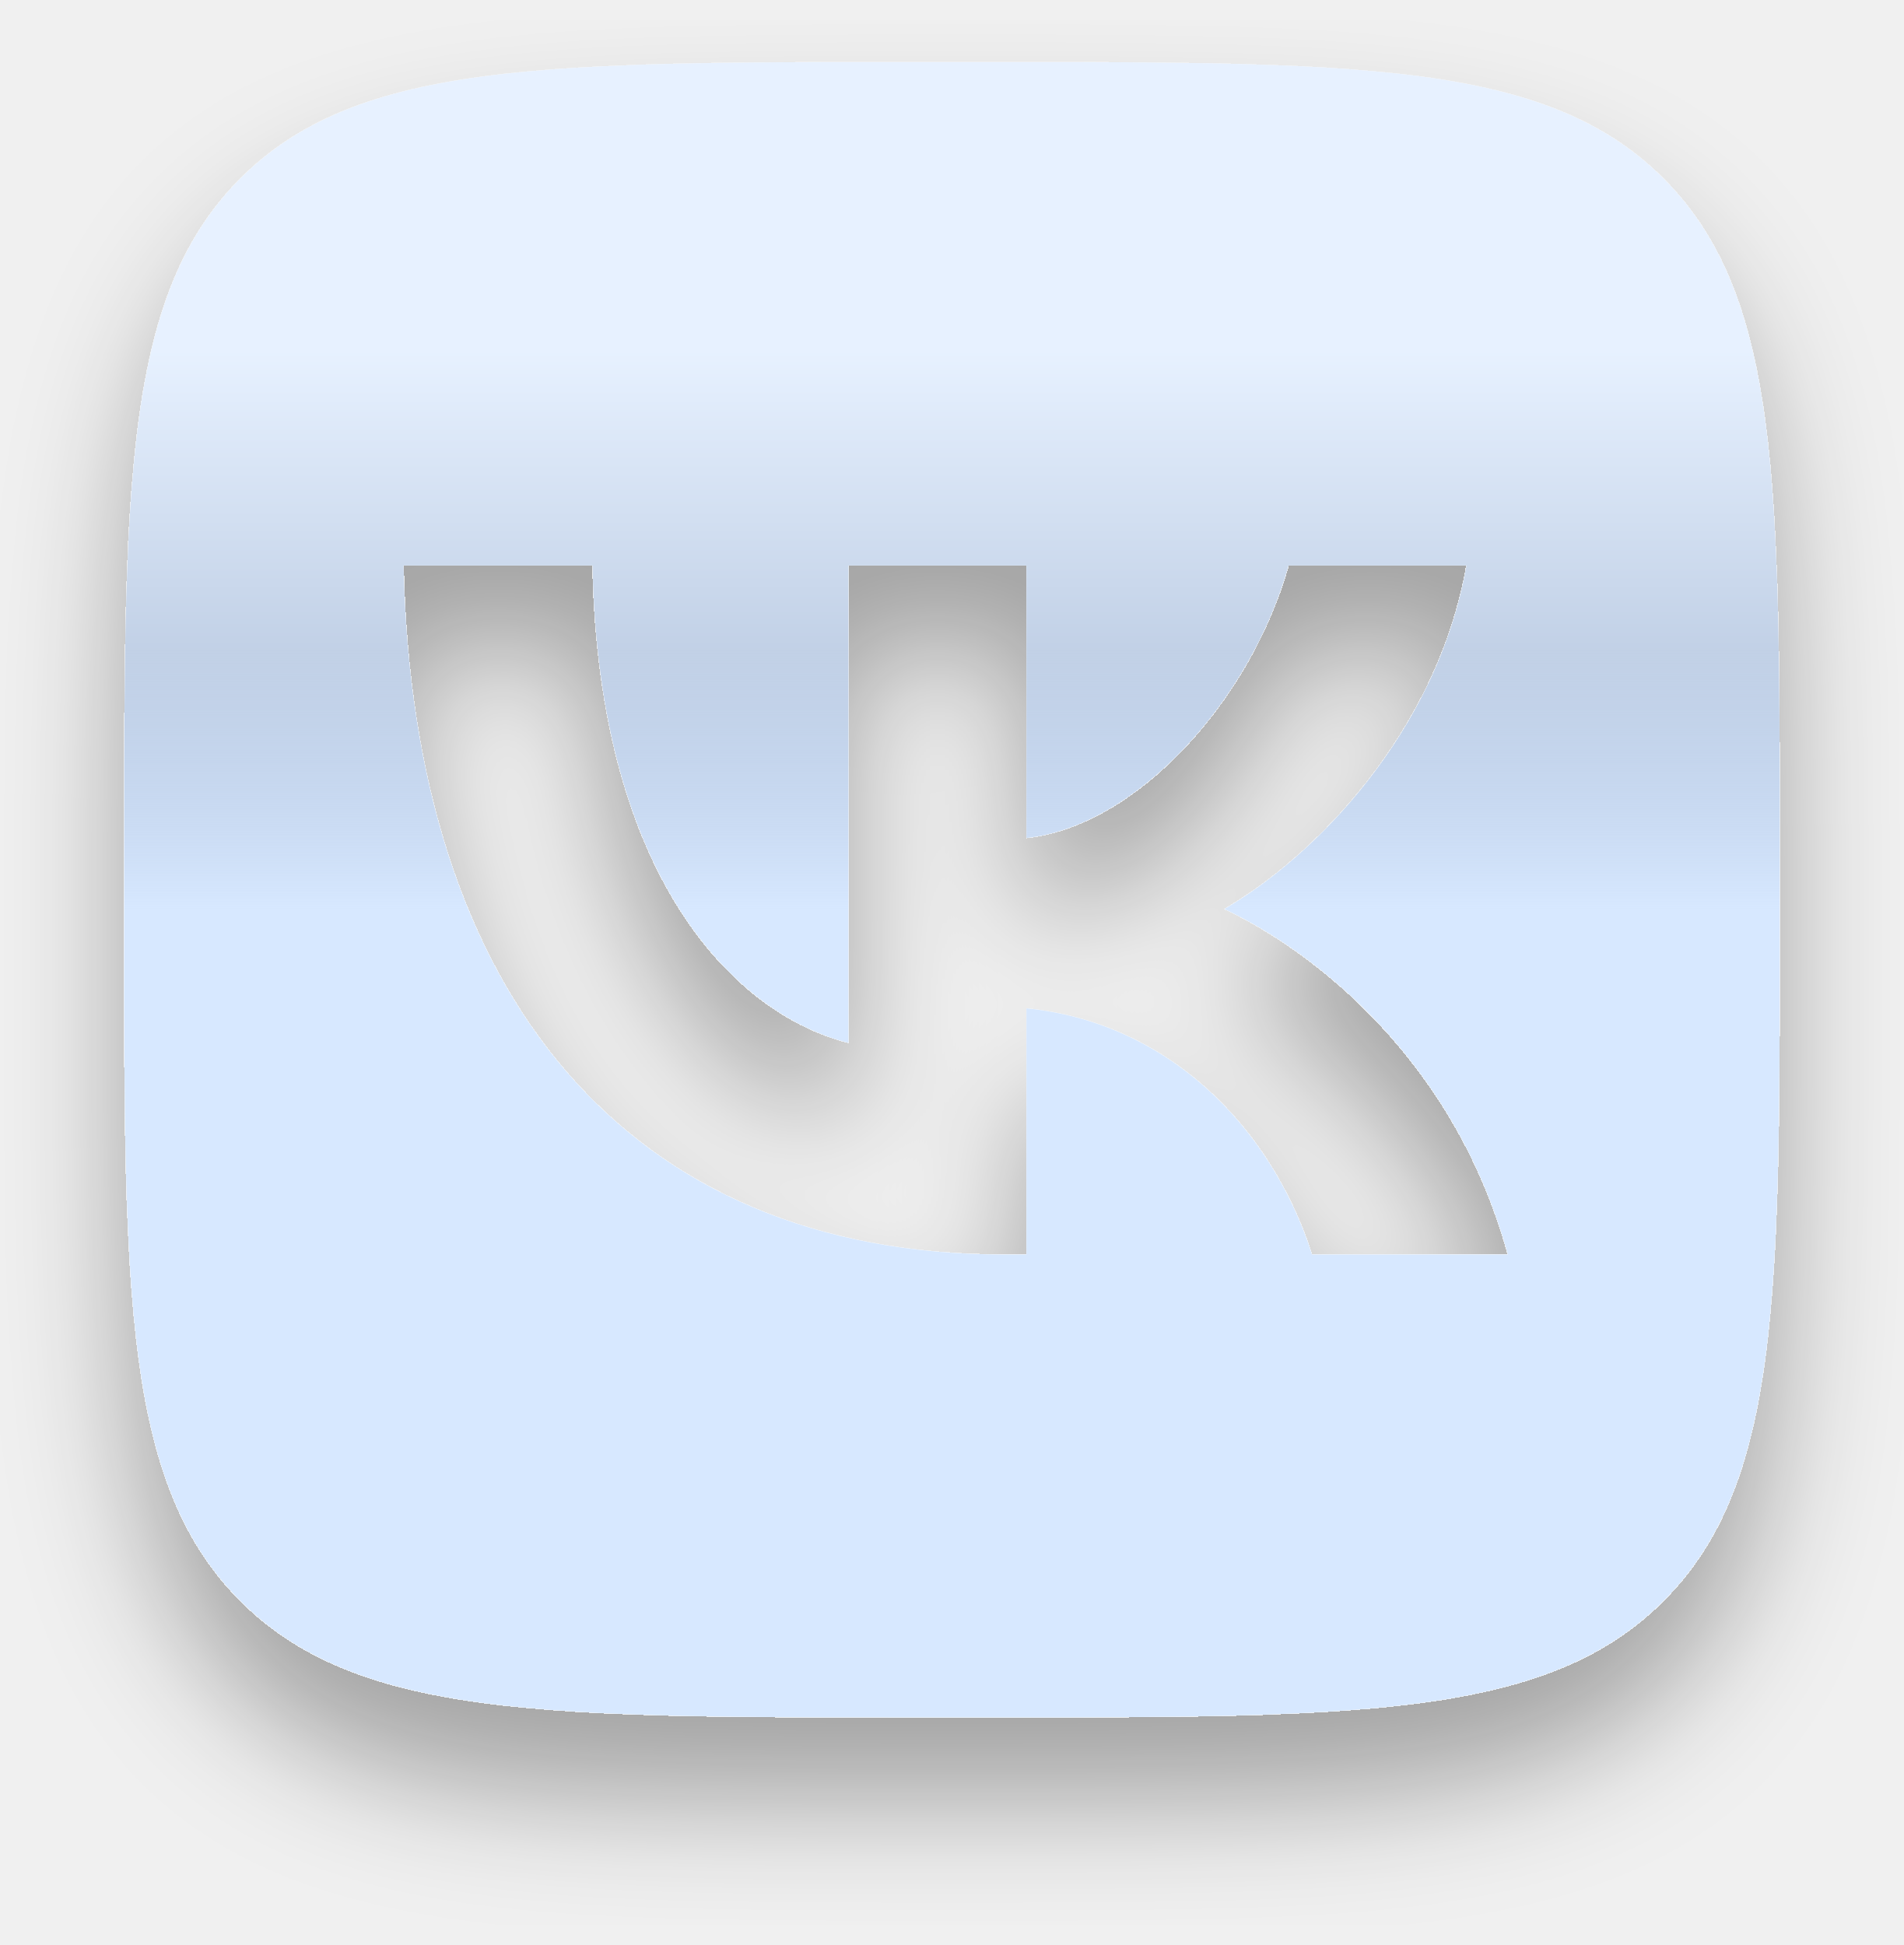
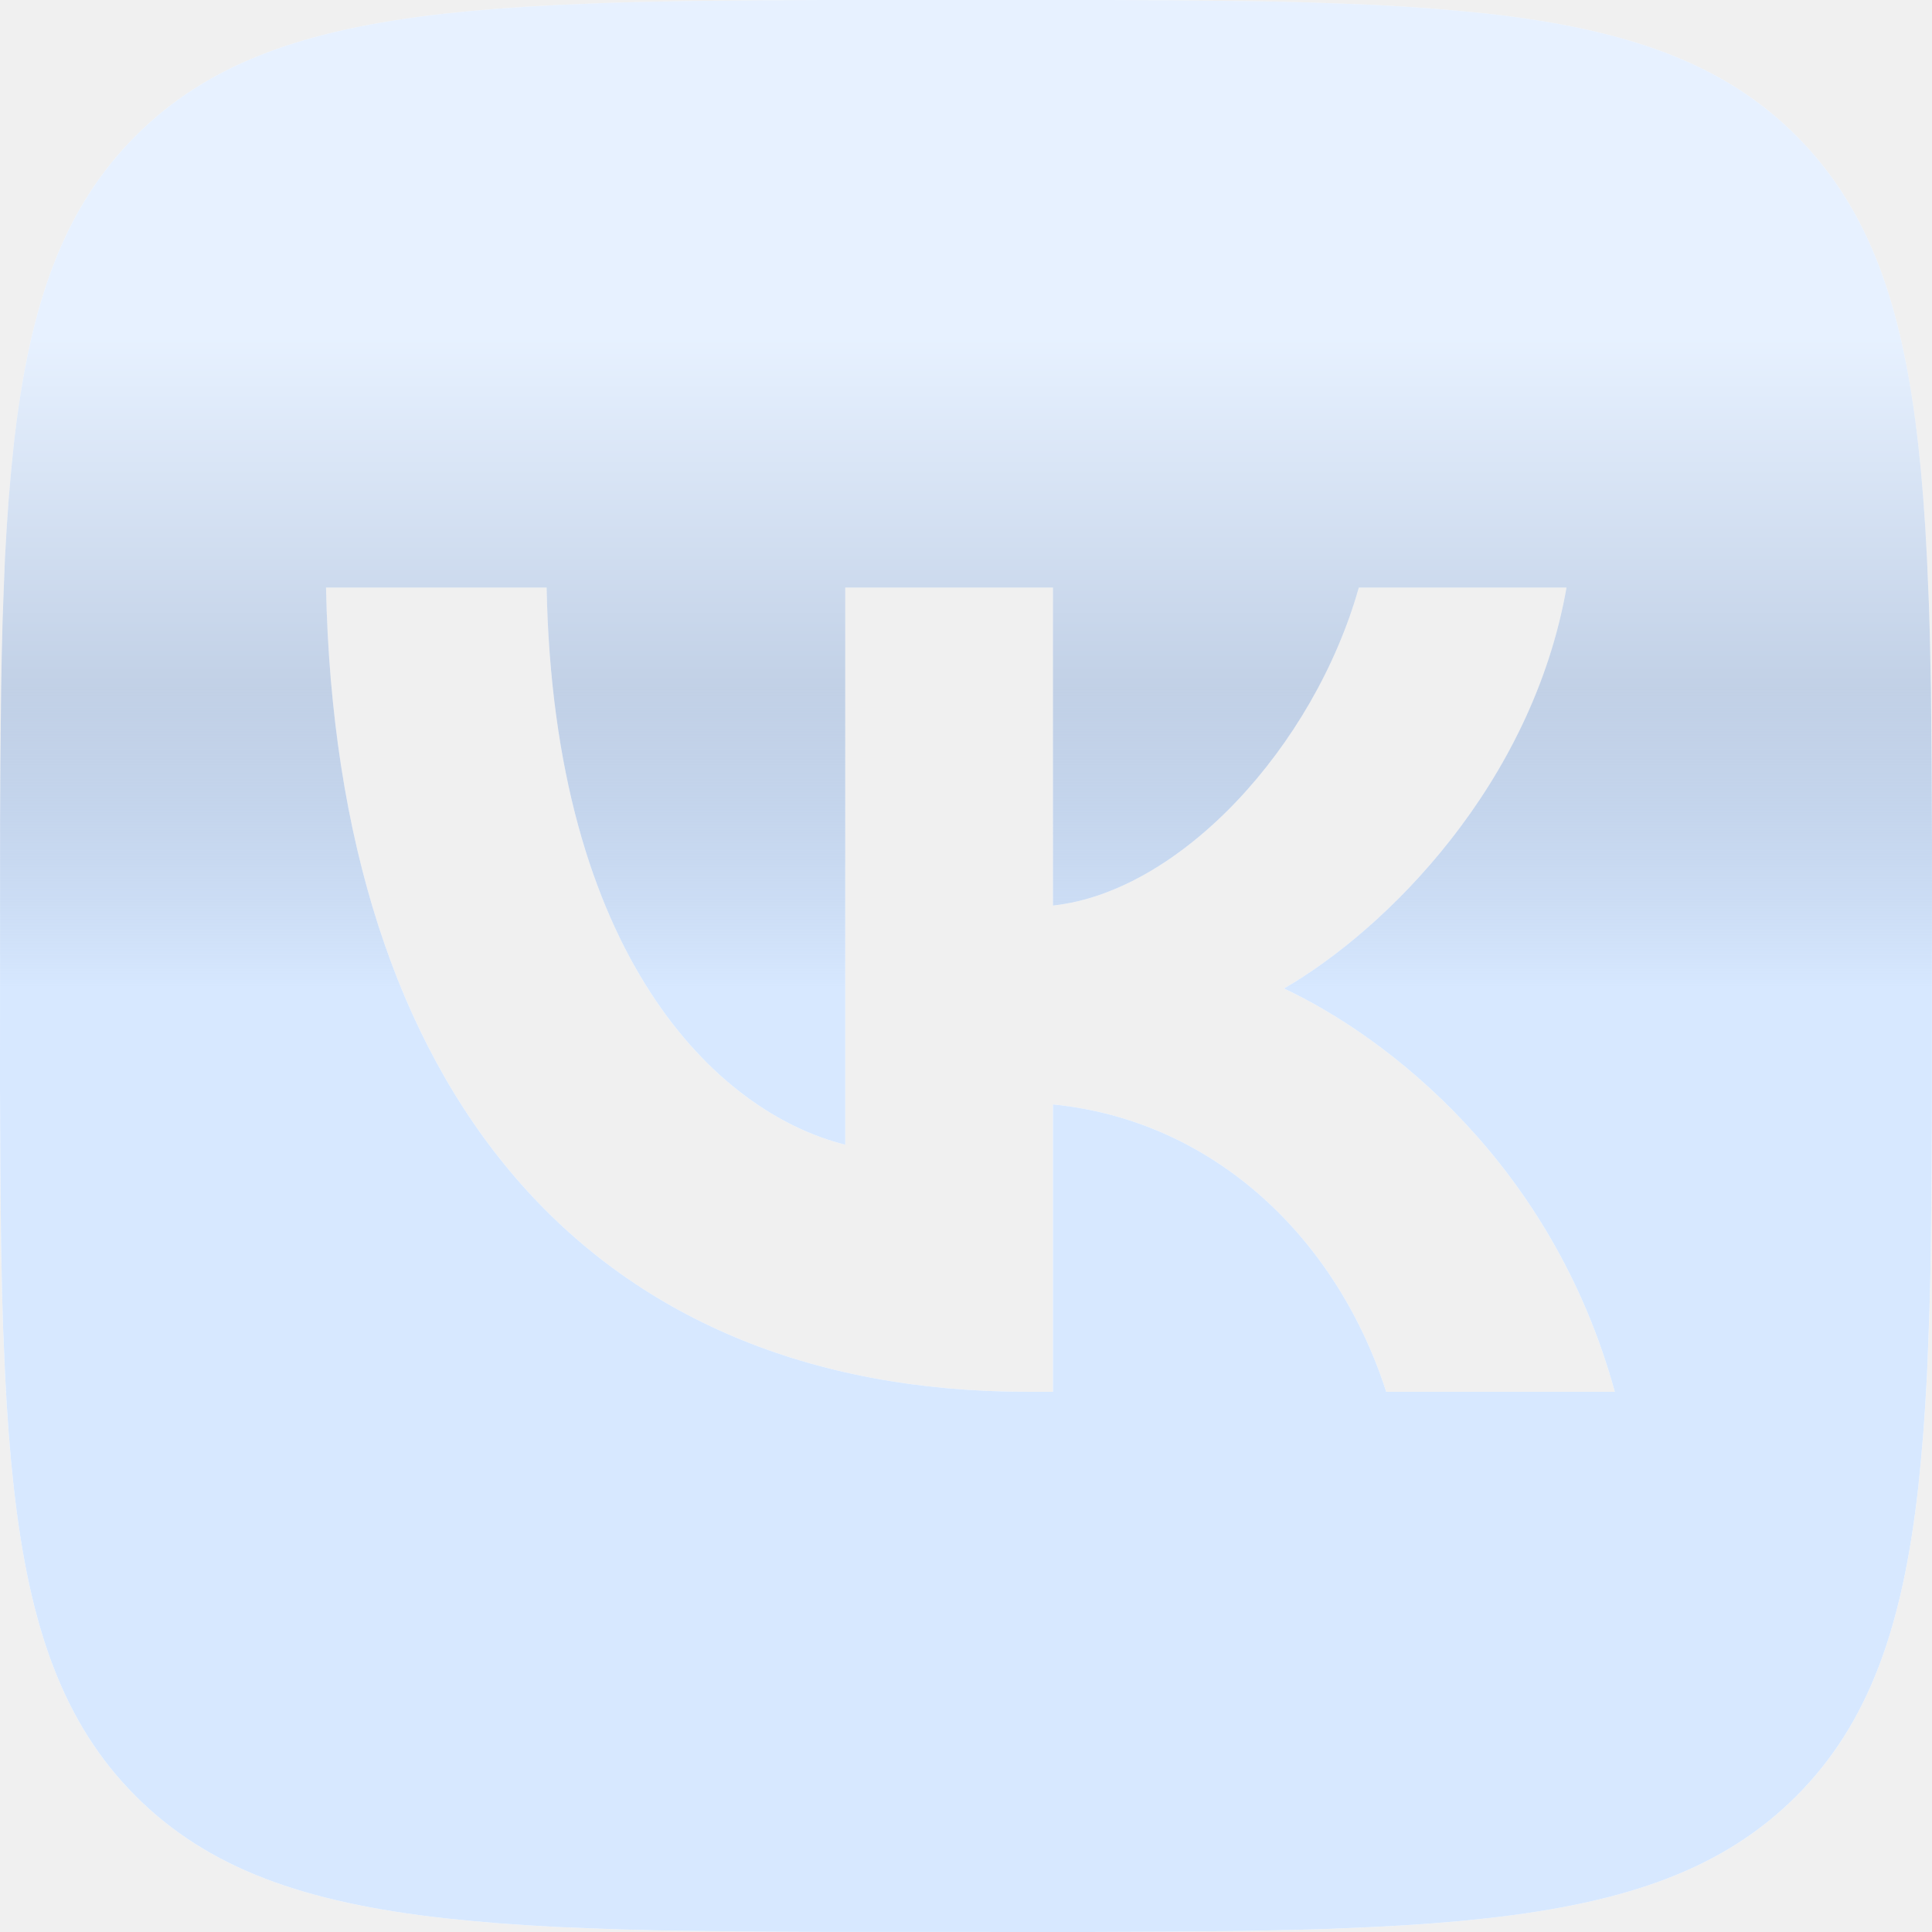
- <svg xmlns="http://www.w3.org/2000/svg" width="46" height="47" viewBox="0 0 46 47" fill="none">
-   <g filter="url(#filter0_d_725_8939)">
-     <path d="M18.815 1.505L20.03 1.5H25.97L27.187 1.505L28.71 1.522L29.432 1.533L30.128 1.552L30.8 1.575L31.447 1.602L32.07 1.637L32.67 1.678L33.245 1.728L33.8 1.783C36.7 2.11 38.688 2.81 40.188 4.31C41.688 5.81 42.388 7.797 42.715 10.699L42.772 11.254L42.82 11.83L42.862 12.431L42.895 13.052L42.937 14.032L42.957 14.716L42.978 15.789L42.993 17.314L43 18.947L42.998 24.469L42.993 25.686L42.977 27.209L42.965 27.931L42.947 28.628L42.923 29.299L42.897 29.946L42.862 30.57L42.82 31.17L42.77 31.745L42.715 32.3C42.388 35.2 41.688 37.188 40.188 38.688C38.688 40.188 36.702 40.888 33.8 41.215L33.245 41.272L32.668 41.32L32.068 41.362L31.447 41.395L30.467 41.437L29.783 41.457L28.71 41.478L27.185 41.493L25.552 41.5L20.03 41.498L18.813 41.493L17.29 41.477L16.568 41.465L15.872 41.447L15.2 41.423L14.553 41.397L13.93 41.362L13.33 41.32L12.755 41.27L12.2 41.215C9.3 40.888 7.312 40.188 5.812 38.688C4.312 37.188 3.612 35.201 3.285 32.3L3.228 31.745L3.18 31.168L3.138 30.568L3.105 29.946L3.063 28.966L3.043 28.283L3.022 27.209L3.007 25.684L3 24.051L3.002 18.529L3.007 17.312L3.023 15.789L3.035 15.067L3.053 14.37L3.077 13.699L3.103 13.052L3.138 12.429L3.18 11.829L3.23 11.254L3.285 10.699C3.612 7.799 4.312 5.81 5.812 4.31C7.312 2.81 9.298 2.11 12.2 1.783L12.755 1.727L13.332 1.678L13.932 1.637L14.553 1.603L15.533 1.562L16.217 1.542L17.29 1.52L18.815 1.505ZM14.317 13.665H9.75C9.967 24.066 15.167 30.316 24.283 30.316H24.8V24.366C28.15 24.699 30.683 27.149 31.7 30.316H36.433C35.133 25.583 31.717 22.966 29.583 21.966C31.717 20.733 34.717 17.732 35.433 13.665H31.133C30.2 16.966 27.433 19.966 24.8 20.249V13.665H20.5V25.199C17.833 24.533 14.467 21.299 14.317 13.665Z" fill="white" />
-     <path d="M18.815 1.505L20.03 1.5H25.97L27.187 1.505L28.71 1.522L29.432 1.533L30.128 1.552L30.8 1.575L31.447 1.602L32.07 1.637L32.67 1.678L33.245 1.728L33.8 1.783C36.7 2.11 38.688 2.81 40.188 4.31C41.688 5.81 42.388 7.797 42.715 10.699L42.772 11.254L42.82 11.83L42.862 12.431L42.895 13.052L42.937 14.032L42.957 14.716L42.978 15.789L42.993 17.314L43 18.947L42.998 24.469L42.993 25.686L42.977 27.209L42.965 27.931L42.947 28.628L42.923 29.299L42.897 29.946L42.862 30.57L42.82 31.17L42.77 31.745L42.715 32.3C42.388 35.2 41.688 37.188 40.188 38.688C38.688 40.188 36.702 40.888 33.8 41.215L33.245 41.272L32.668 41.32L32.068 41.362L31.447 41.395L30.467 41.437L29.783 41.457L28.71 41.478L27.185 41.493L25.552 41.5L20.03 41.498L18.813 41.493L17.29 41.477L16.568 41.465L15.872 41.447L15.2 41.423L14.553 41.397L13.93 41.362L13.33 41.32L12.755 41.27L12.2 41.215C9.3 40.888 7.312 40.188 5.812 38.688C4.312 37.188 3.612 35.201 3.285 32.3L3.228 31.745L3.18 31.168L3.138 30.568L3.105 29.946L3.063 28.966L3.043 28.283L3.022 27.209L3.007 25.684L3 24.051L3.002 18.529L3.007 17.312L3.023 15.789L3.035 15.067L3.053 14.37L3.077 13.699L3.103 13.052L3.138 12.429L3.18 11.829L3.23 11.254L3.285 10.699C3.612 7.799 4.312 5.81 5.812 4.31C7.312 2.81 9.298 2.11 12.2 1.783L12.755 1.727L13.332 1.678L13.932 1.637L14.553 1.603L15.533 1.562L16.217 1.542L17.29 1.52L18.815 1.505ZM14.317 13.665H9.75C9.967 24.066 15.167 30.316 24.283 30.316H24.8V24.366C28.15 24.699 30.683 27.149 31.7 30.316H36.433C35.133 25.583 31.717 22.966 29.583 21.966C31.717 20.733 34.717 17.732 35.433 13.665H31.133C30.2 16.966 27.433 19.966 24.8 20.249V13.665H20.5V25.199C17.833 24.533 14.467 21.299 14.317 13.665Z" fill="url(#paint0_linear_725_8939)" />
-   </g>
+ <svg xmlns="http://www.w3.org/2000/svg" width="28" height="28" viewBox="0 0 28 28" fill="none">
+   <path d="M11.07 0.004L11.921 0H16.079L16.931 0.004L17.997 0.015L18.502 0.023L18.99 0.036L19.46 0.053L19.913 0.071L20.349 0.096L20.769 0.125L21.172 0.16L21.56 0.198C23.59 0.427 24.982 0.917 26.032 1.967C27.082 3.017 27.572 4.408 27.8 6.439L27.84 6.828L27.874 7.231L27.903 7.651L27.927 8.086L27.956 8.773L27.97 9.251L27.985 10.002L27.995 11.07L28 12.213L27.999 16.078L27.995 16.93L27.984 17.997L27.976 18.502L27.963 18.989L27.946 19.46L27.928 19.912L27.903 20.349L27.874 20.769L27.839 21.171L27.8 21.56C27.572 23.59 27.082 24.982 26.032 26.032C24.982 27.082 23.591 27.572 21.56 27.8L21.172 27.84L20.768 27.874L20.348 27.903L19.913 27.927L19.227 27.956L18.748 27.97L17.997 27.985L16.93 27.995L15.786 28L11.921 27.999L11.069 27.995L10.003 27.984L9.498 27.976L9.01 27.963L8.54 27.946L8.087 27.928L7.651 27.903L7.231 27.874L6.829 27.839L6.44 27.8C4.41 27.572 3.018 27.082 1.968 26.032C0.918 24.982 0.428 23.591 0.2 21.56L0.16 21.171L0.126 20.767L0.097 20.348L0.073 19.912L0.044 19.226L0.03 18.748L0.015 17.997L0.005 16.929L0 15.786L0.001 11.92L0.005 11.069L0.016 10.002L0.025 9.497L0.037 9.009L0.054 8.539L0.072 8.086L0.097 7.65L0.126 7.23L0.161 6.828L0.2 6.439C0.428 4.409 0.918 3.017 1.968 1.967C3.018 0.917 4.409 0.427 6.44 0.198L6.829 0.159L7.232 0.125L7.652 0.096L8.087 0.072L8.773 0.043L9.252 0.029L10.003 0.014L11.07 0.004ZM7.922 8.516H4.725C4.877 15.796 8.517 20.171 14.898 20.171H15.26V16.006C17.605 16.239 19.378 17.955 20.09 20.171H23.403C22.493 16.858 20.102 15.026 18.608 14.326C20.102 13.463 22.202 11.363 22.703 8.516H19.693C19.04 10.826 17.103 12.926 15.26 13.124V8.516H12.25V16.59C10.383 16.123 8.027 13.859 7.922 8.516Z" fill="white" />
+   <path d="M11.07 0.004L11.921 0H16.079L16.931 0.004L17.997 0.015L18.502 0.023L18.99 0.036L19.46 0.053L19.913 0.071L20.349 0.096L20.769 0.125L21.172 0.16L21.56 0.198C23.59 0.427 24.982 0.917 26.032 1.967C27.082 3.017 27.572 4.408 27.8 6.439L27.84 6.828L27.874 7.231L27.903 7.651L27.927 8.086L27.956 8.773L27.97 9.251L27.985 10.002L27.995 11.07L28 12.213L27.999 16.078L27.995 16.93L27.984 17.997L27.976 18.502L27.963 18.989L27.946 19.46L27.928 19.912L27.903 20.349L27.874 20.769L27.839 21.171L27.8 21.56C27.572 23.59 27.082 24.982 26.032 26.032C24.982 27.082 23.591 27.572 21.56 27.8L21.172 27.84L20.768 27.874L20.348 27.903L19.913 27.927L19.227 27.956L18.748 27.97L17.997 27.985L16.93 27.995L15.786 28L11.921 27.999L11.069 27.995L10.003 27.984L9.498 27.976L9.01 27.963L8.54 27.946L8.087 27.928L7.651 27.903L7.231 27.874L6.829 27.839L6.44 27.8C4.41 27.572 3.018 27.082 1.968 26.032C0.918 24.982 0.428 23.591 0.2 21.56L0.16 21.171L0.126 20.767L0.097 20.348L0.073 19.912L0.044 19.226L0.03 18.748L0.015 17.997L0.005 16.929L0 15.786L0.001 11.92L0.005 11.069L0.016 10.002L0.025 9.497L0.037 9.009L0.054 8.539L0.072 8.086L0.097 7.65L0.126 7.23L0.161 6.828L0.2 6.439C0.428 4.409 0.918 3.017 1.968 1.967C3.018 0.917 4.409 0.427 6.44 0.198L6.829 0.159L7.232 0.125L7.652 0.096L8.087 0.072L8.773 0.043L9.252 0.029L10.003 0.014L11.07 0.004ZM7.922 8.516H4.725C4.877 15.796 8.517 20.171 14.898 20.171H15.26V16.006C17.605 16.239 19.378 17.955 20.09 20.171H23.403C22.493 16.858 20.102 15.026 18.608 14.326C20.102 13.463 22.202 11.363 22.703 8.516H19.693C19.04 10.826 17.103 12.926 15.26 13.124V8.516H12.25V16.59C10.383 16.123 8.027 13.859 7.922 8.516Z" fill="url(#paint0_linear_1179_8636)" />
  <defs>
-     <filter id="filter0_d_725_8939" x="0" y="0.5" width="46" height="46" filterUnits="userSpaceOnUse" color-interpolation-filters="sRGB">
-       <feFlood flood-opacity="0" result="BackgroundImageFix" />
-       <feColorMatrix in="SourceAlpha" type="matrix" values="0 0 0 0 0 0 0 0 0 0 0 0 0 0 0 0 0 0 127 0" result="hardAlpha" />
-       <feOffset dy="2" />
-       <feGaussianBlur stdDeviation="1.5" />
-       <feComposite in2="hardAlpha" operator="out" />
-       <feColorMatrix type="matrix" values="0 0 0 0 0 0 0 0 0 0 0 0 0 0 0 0 0 0 0.32 0" />
-       <feBlend mode="normal" in2="BackgroundImageFix" result="effect1_dropShadow_725_8939" />
-       <feBlend mode="normal" in="SourceGraphic" in2="effect1_dropShadow_725_8939" result="shape" />
-     </filter>
-     <linearGradient id="paint0_linear_725_8939" x1="23" y1="32.071" x2="23" y2="-4.5" gradientUnits="userSpaceOnUse">
+     <linearGradient id="paint0_linear_1179_8636" x1="14" y1="21.4" x2="14" y2="-4.2" gradientUnits="userSpaceOnUse">
      <stop offset="0.276" stop-color="#D7E8FF" />
      <stop offset="0.448" stop-color="#99B2D6" stop-opacity="0.6" />
      <stop offset="0.646" stop-color="#D7E8FF" stop-opacity="0.6" />
    </linearGradient>
  </defs>
</svg>
